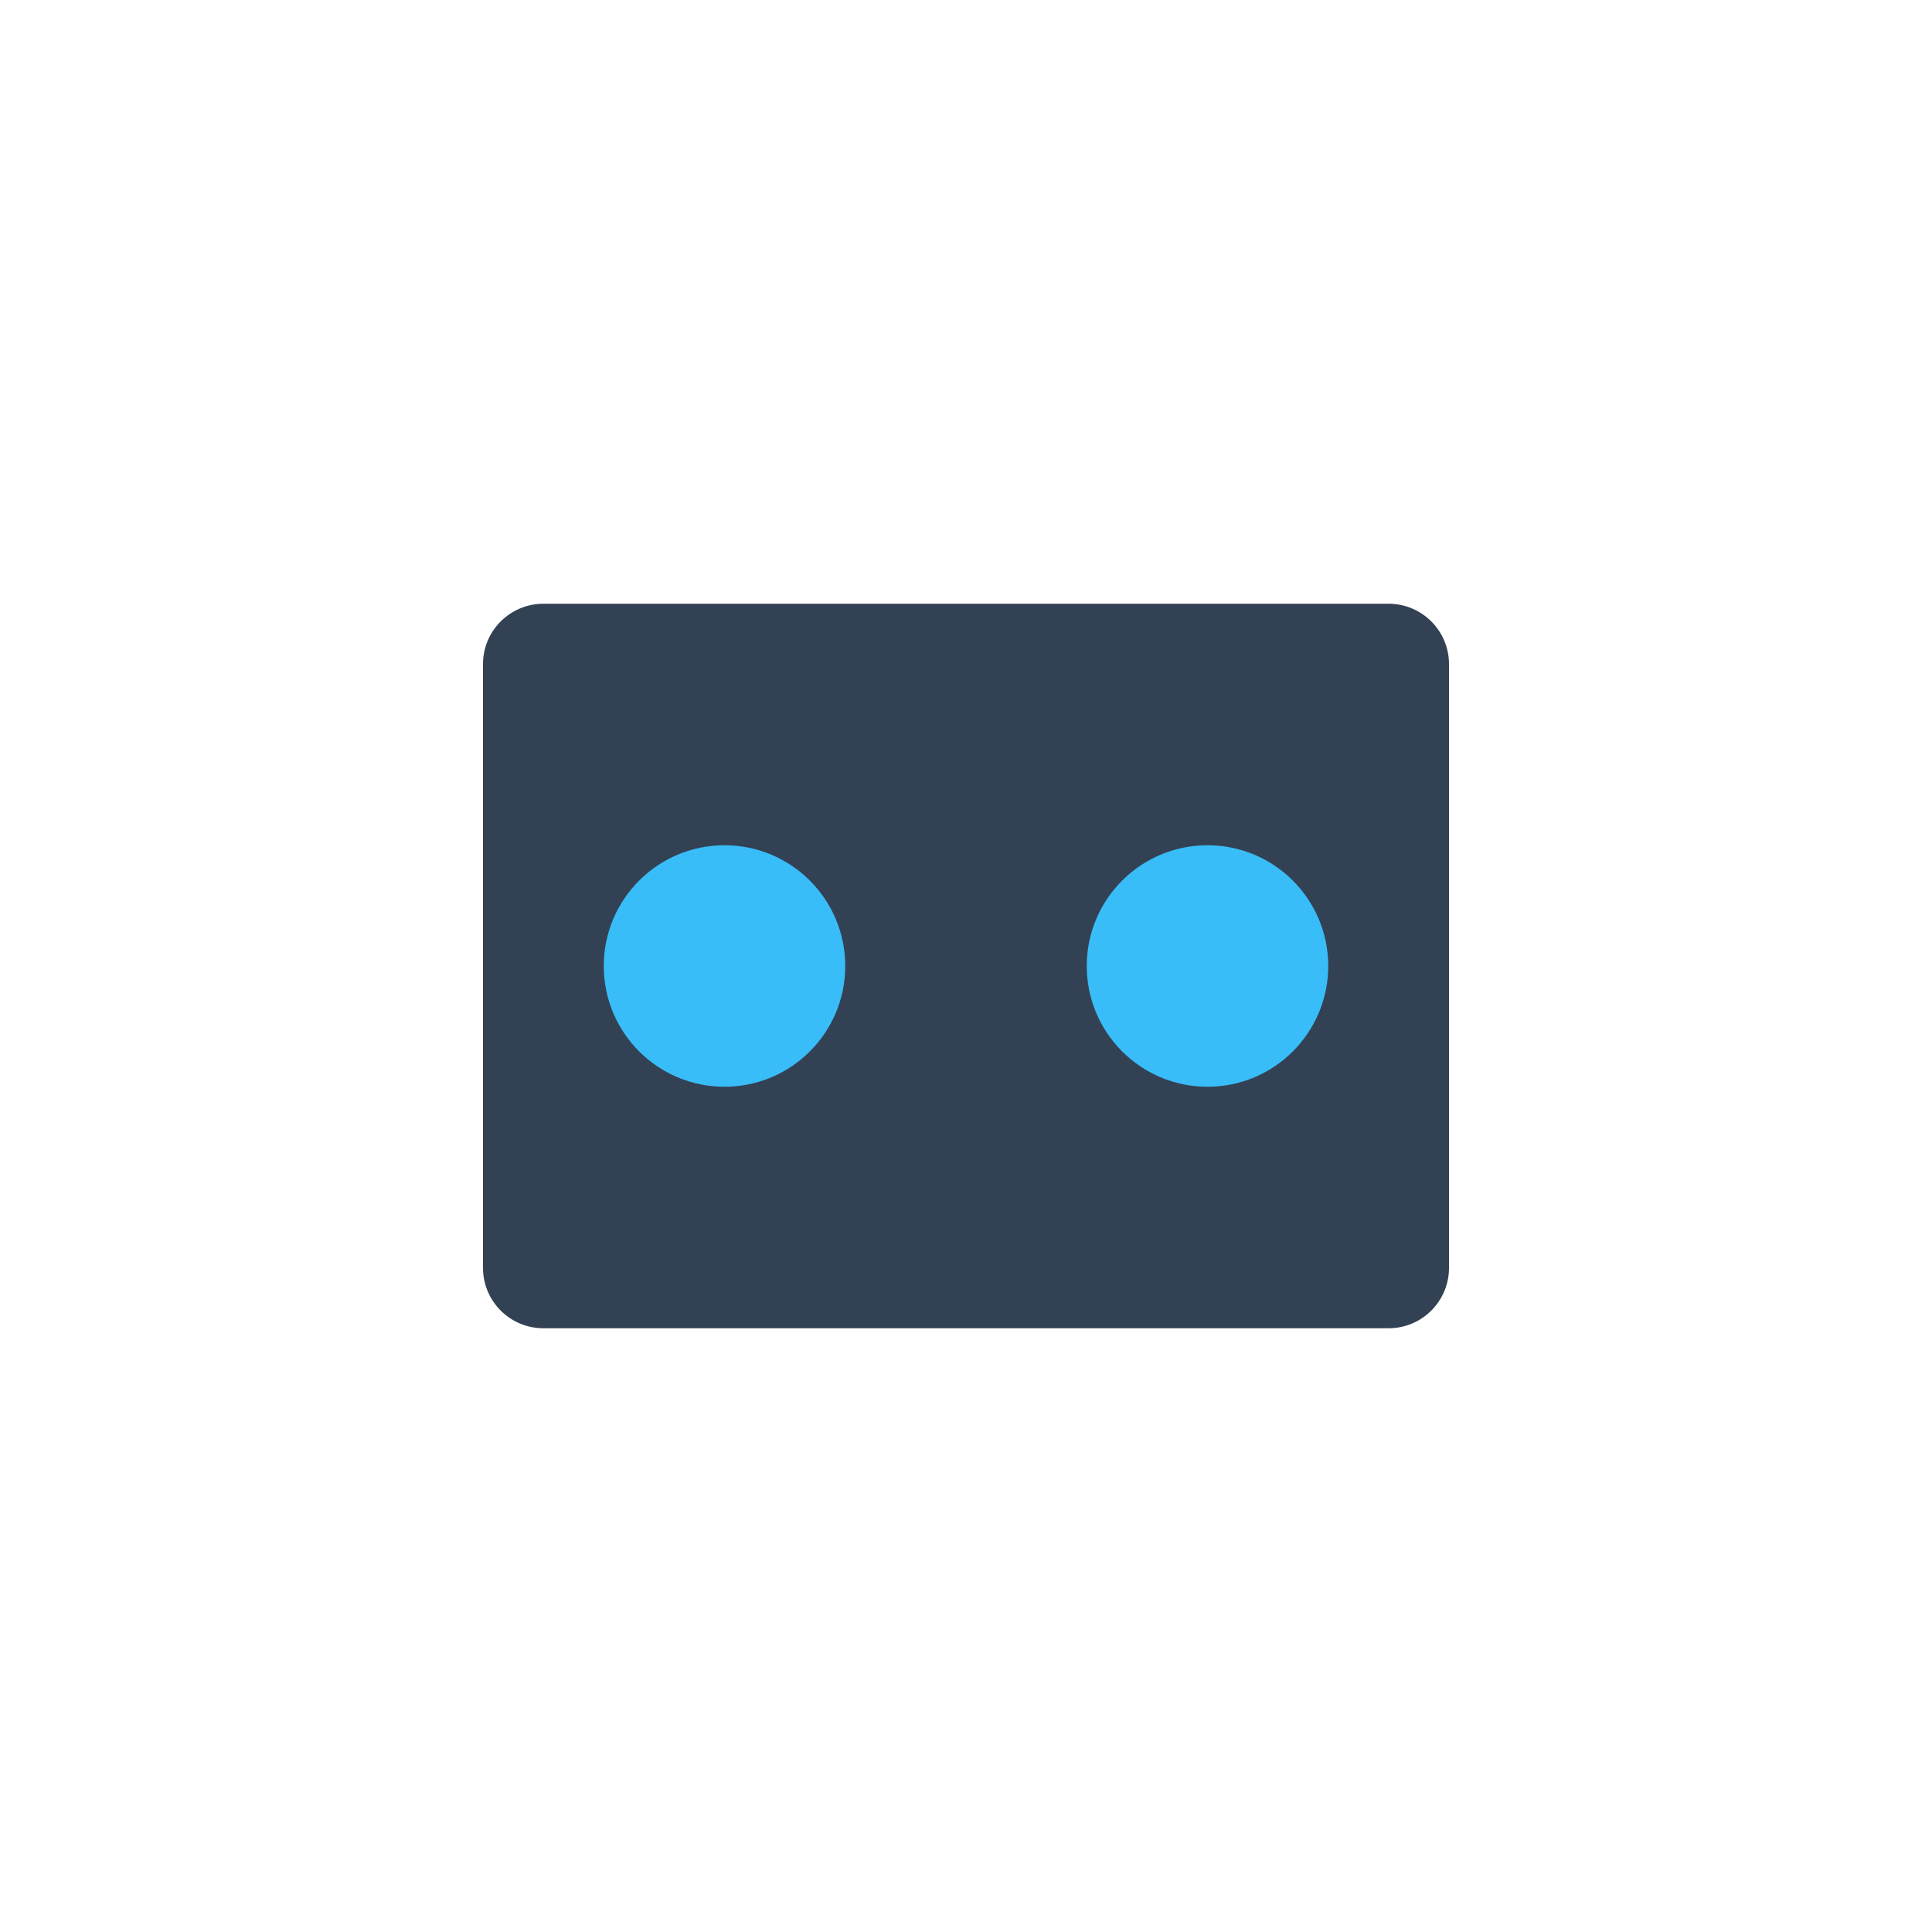
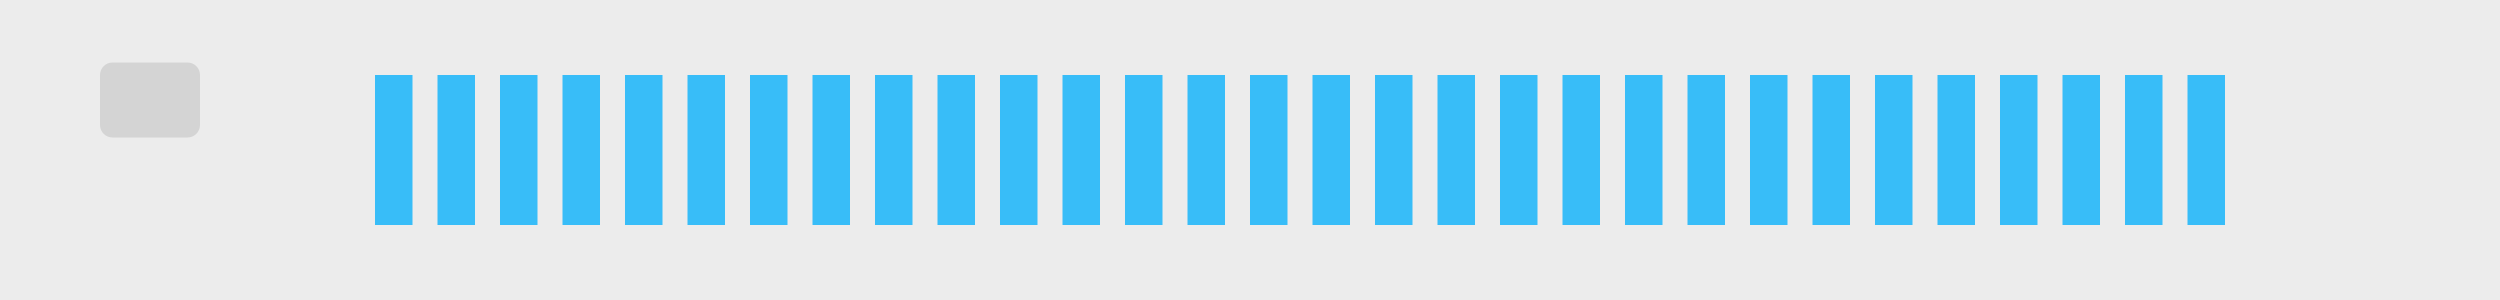
- <svg xmlns="http://www.w3.org/2000/svg" viewBox="0 0 64 64">
-   <rect width="64" height="64" fill="transparent" />
-   <rect x="16" y="20" width="32" height="24" fill="#334155" rx="2" />
+ <svg xmlns="http://www.w3.org/2000/svg" viewBox="0 0 400 48">
+   <rect width="400" height="48" fill="#ececec" />
+   <rect x="16" y="10" width="16" height="12" rx="2" fill="#d4d4d4" />
  <g fill="#38bdf8">
-     <circle cx="24" cy="32" r="4" />
-     <circle cx="40" cy="32" r="4" />
+     <rect x="60" y="12" width="6" height="24" />
+     <rect x="70" y="12" width="6" height="24" />
+     <rect x="80" y="12" width="6" height="24" />
+     <rect x="90" y="12" width="6" height="24" />
+     <rect x="100" y="12" width="6" height="24" />
+     <rect x="110" y="12" width="6" height="24" />
+     <rect x="120" y="12" width="6" height="24" />
+     <rect x="130" y="12" width="6" height="24" />
+     <rect x="140" y="12" width="6" height="24" />
+     <rect x="150" y="12" width="6" height="24" />
+     <rect x="160" y="12" width="6" height="24" />
+     <rect x="170" y="12" width="6" height="24" />
+     <rect x="180" y="12" width="6" height="24" />
+     <rect x="190" y="12" width="6" height="24" />
+     <rect x="200" y="12" width="6" height="24" />
+     <rect x="210" y="12" width="6" height="24" />
+     <rect x="220" y="12" width="6" height="24" />
+     <rect x="230" y="12" width="6" height="24" />
+     <rect x="240" y="12" width="6" height="24" />
+     <rect x="250" y="12" width="6" height="24" />
+     <rect x="260" y="12" width="6" height="24" />
+     <rect x="270" y="12" width="6" height="24" />
+     <rect x="280" y="12" width="6" height="24" />
+     <rect x="290" y="12" width="6" height="24" />
+     <rect x="300" y="12" width="6" height="24" />
+     <rect x="310" y="12" width="6" height="24" />
+     <rect x="320" y="12" width="6" height="24" />
+     <rect x="330" y="12" width="6" height="24" />
+     <rect x="340" y="12" width="6" height="24" />
+     <rect x="350" y="12" width="6" height="24" />
  </g>
</svg>
